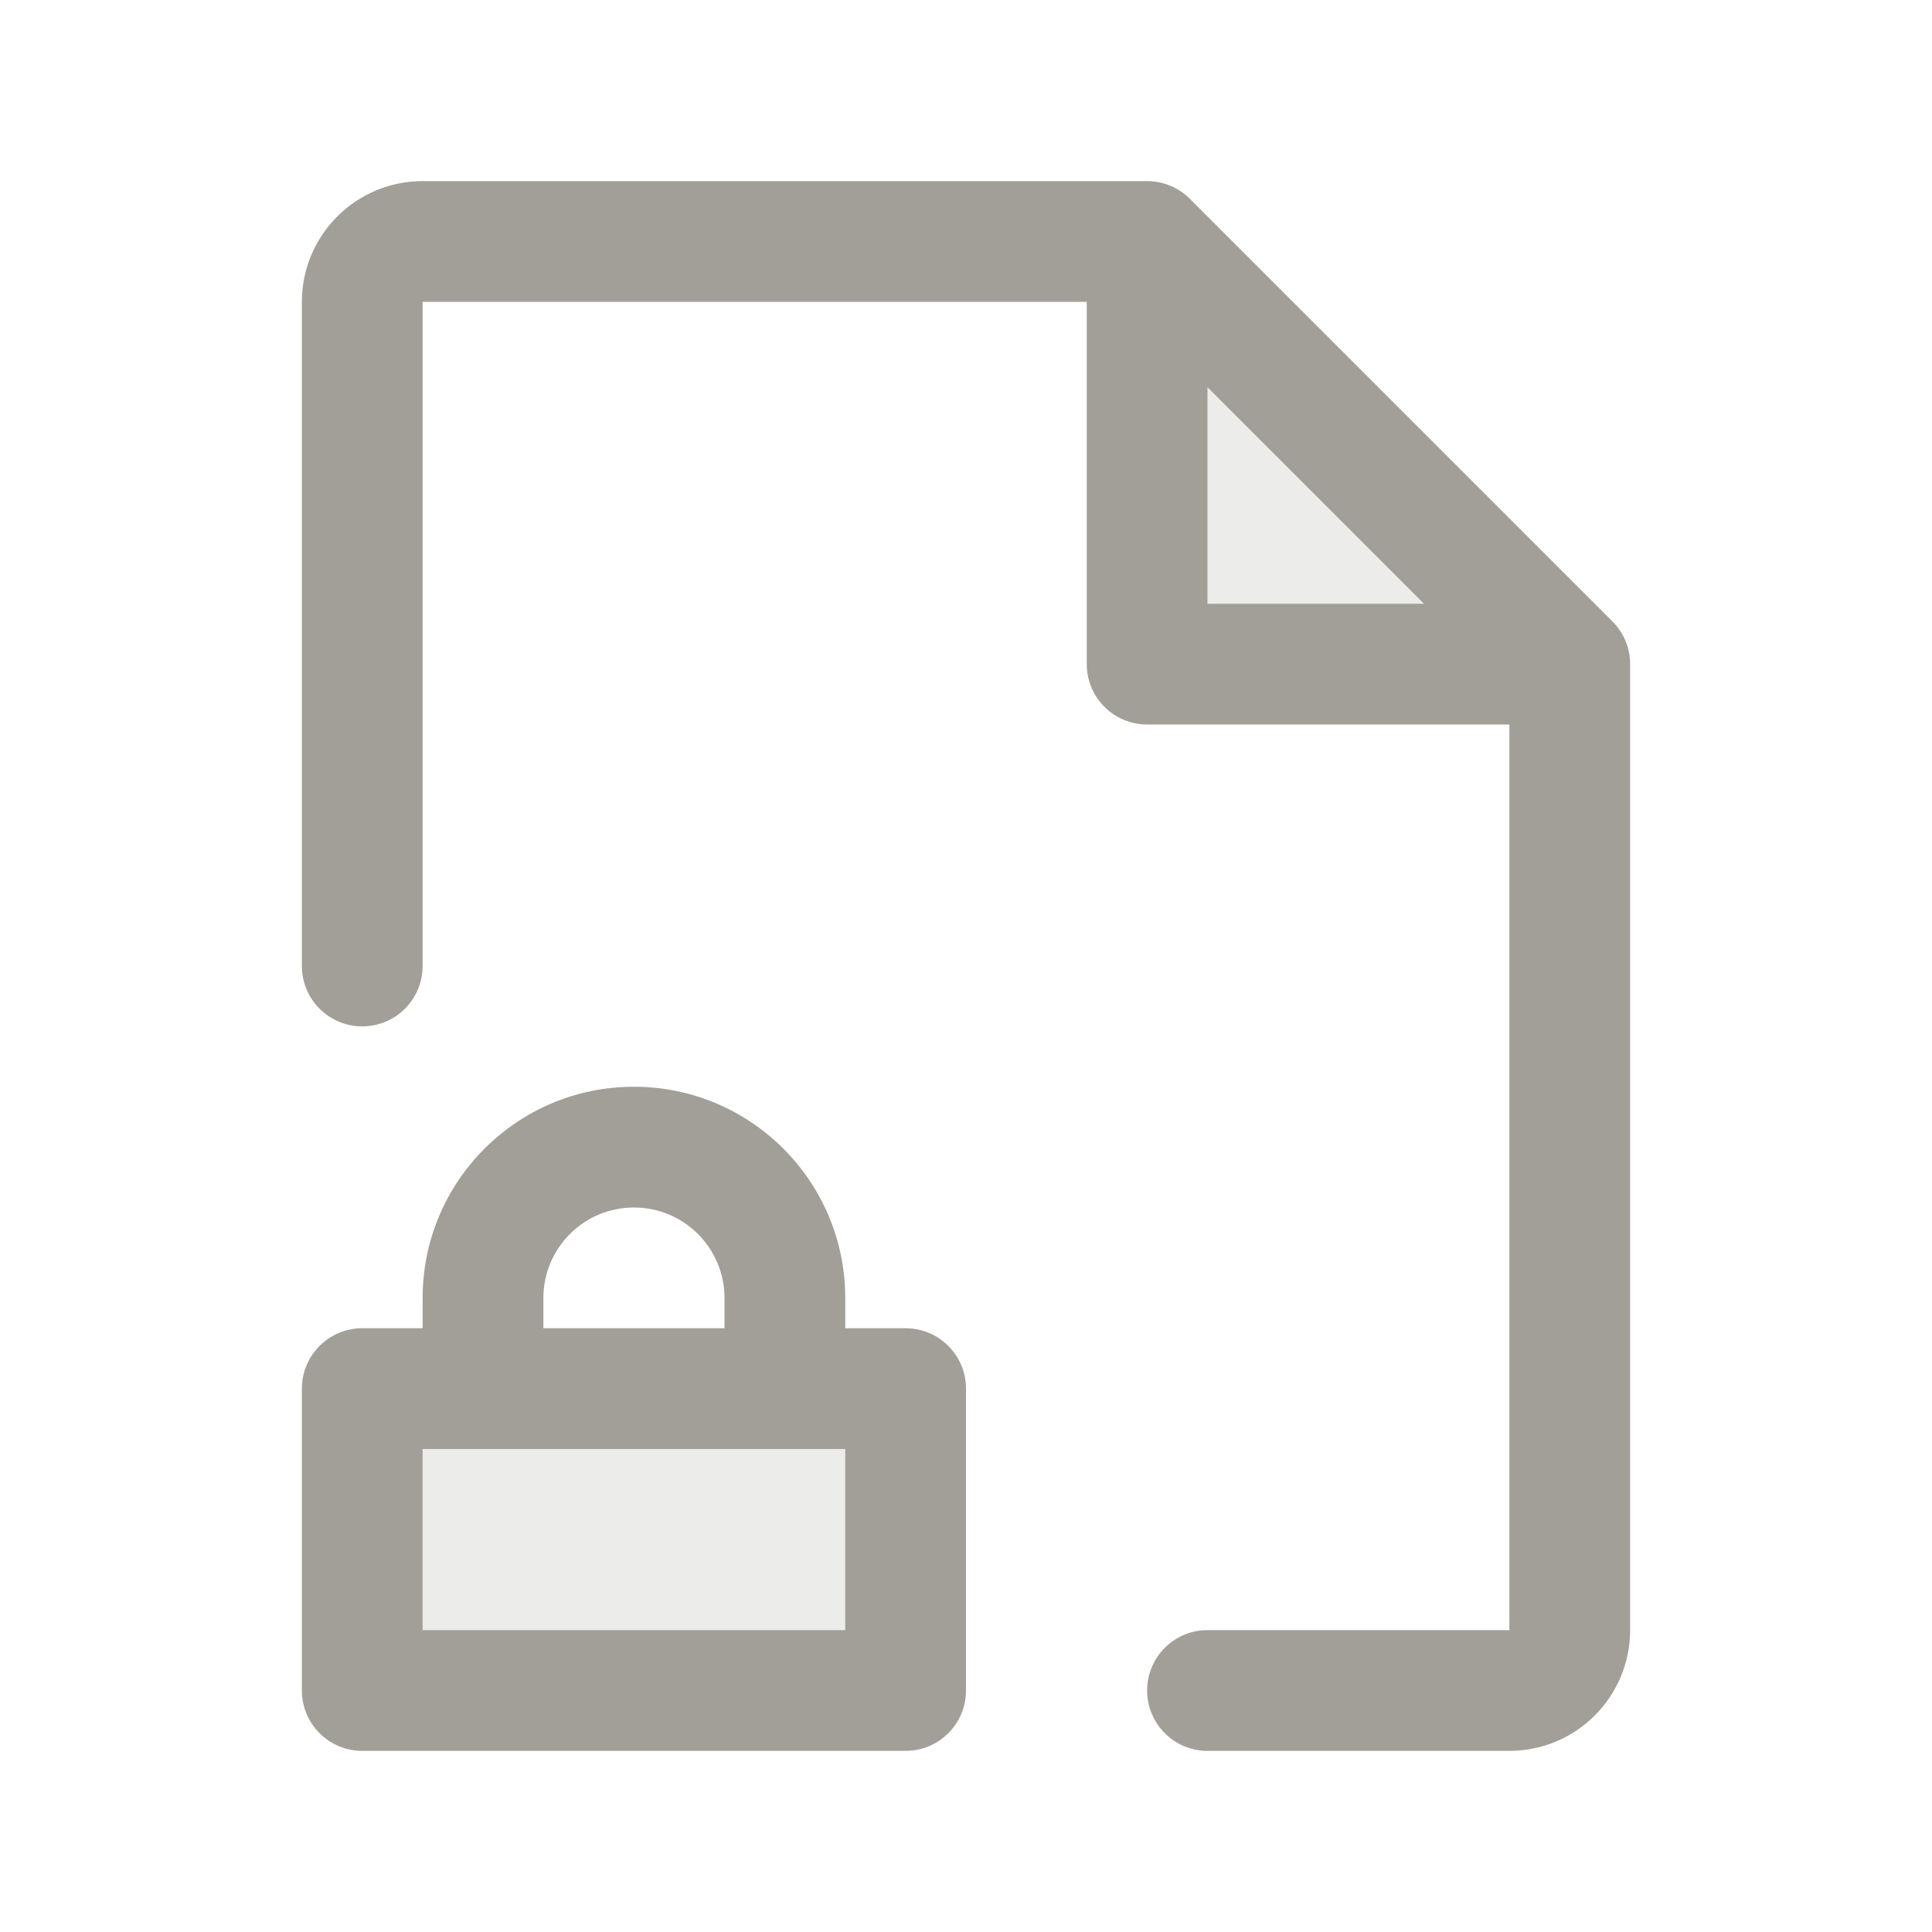
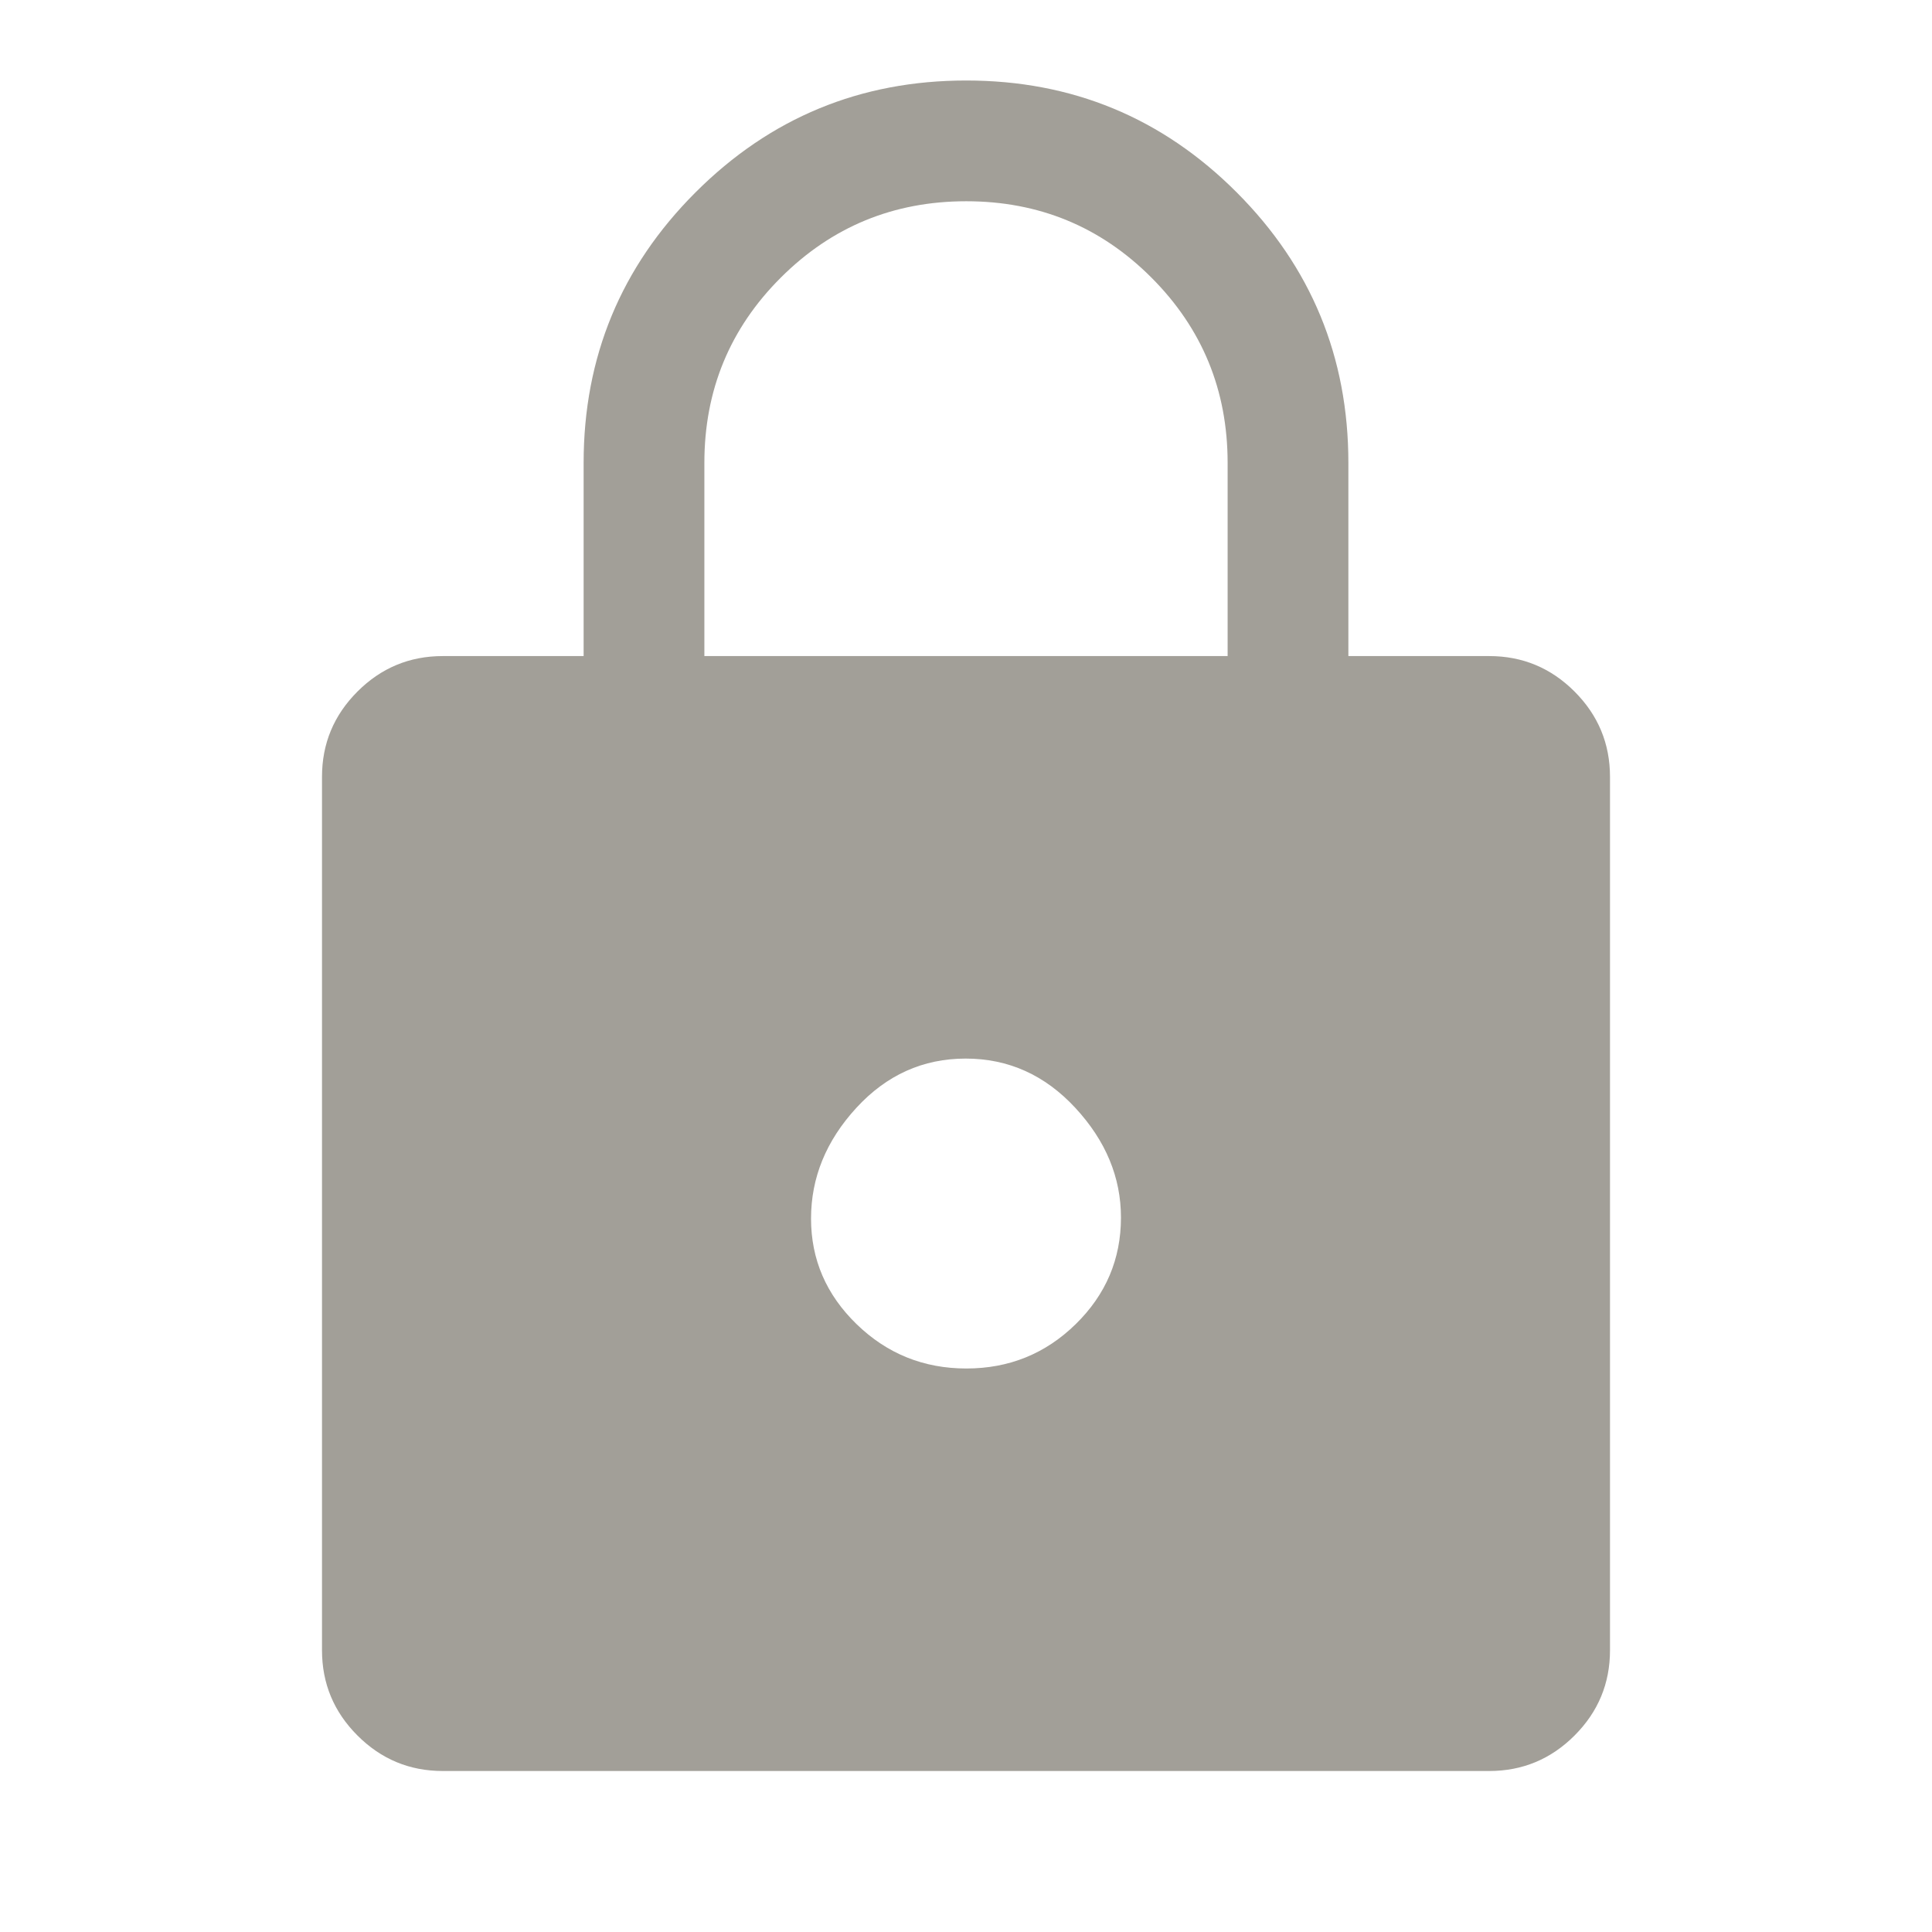
- <svg xmlns="http://www.w3.org/2000/svg" viewBox="0 0 256 256" fill="#a29f98">
-   <path d="M48,184h72v40H48ZM152,32V88h56Z" opacity="0.2" />
-   <path d="M120,176h-8v-4a28,28,0,0,0-56,0v4H48a8,8,0,0,0-8,8v40a8,8,0,0,0,8,8h72a8,8,0,0,0,8-8V184A8,8,0,0,0,120,176Zm-48-4a12,12,0,0,1,24,0v4H72Zm40,44H56V192h56ZM213.66,82.34l-56-56A8,8,0,0,0,152,24H56A16,16,0,0,0,40,40v88a8,8,0,0,0,16,0V40h88V88a8,8,0,0,0,8,8h48V216H160a8,8,0,0,0,0,16h40a16,16,0,0,0,16-16V88A8,8,0,0,0,213.66,82.34ZM160,51.31,188.69,80H160Z" />
+ <svg xmlns="http://www.w3.org/2000/svg" fill="#a29f98" width="48" height="48" viewBox="0 -960 960 960">
+   <path d="M220-80q-24.75 0-42.37-17.63Q160-115.25 160-140v-434q0-24.75 17.63-42.38Q195.25-634 220-634h70v-96q0-78.85 55.61-134.42Q401.21-920 480.11-920q78.89 0 134.39 55.58Q670-808.85 670-730v96h70q24.75 0 42.38 17.62Q800-598.75 800-574v434q0 24.75-17.62 42.37Q764.75-80 740-80H220Zm314.5-222.03Q557-324.06 557-355q0-30-22.67-54.5t-54.5-24.5q-31.83 0-54.33 24.5t-22.5 55q0 30.5 22.67 52.5t54.5 22q31.83 0 54.33-22.03ZM350-634h260v-96q0-54.17-37.88-92.08-37.88-37.92-92-37.92T388-822.08q-38 37.91-38 92.08v96Z" />
</svg>
